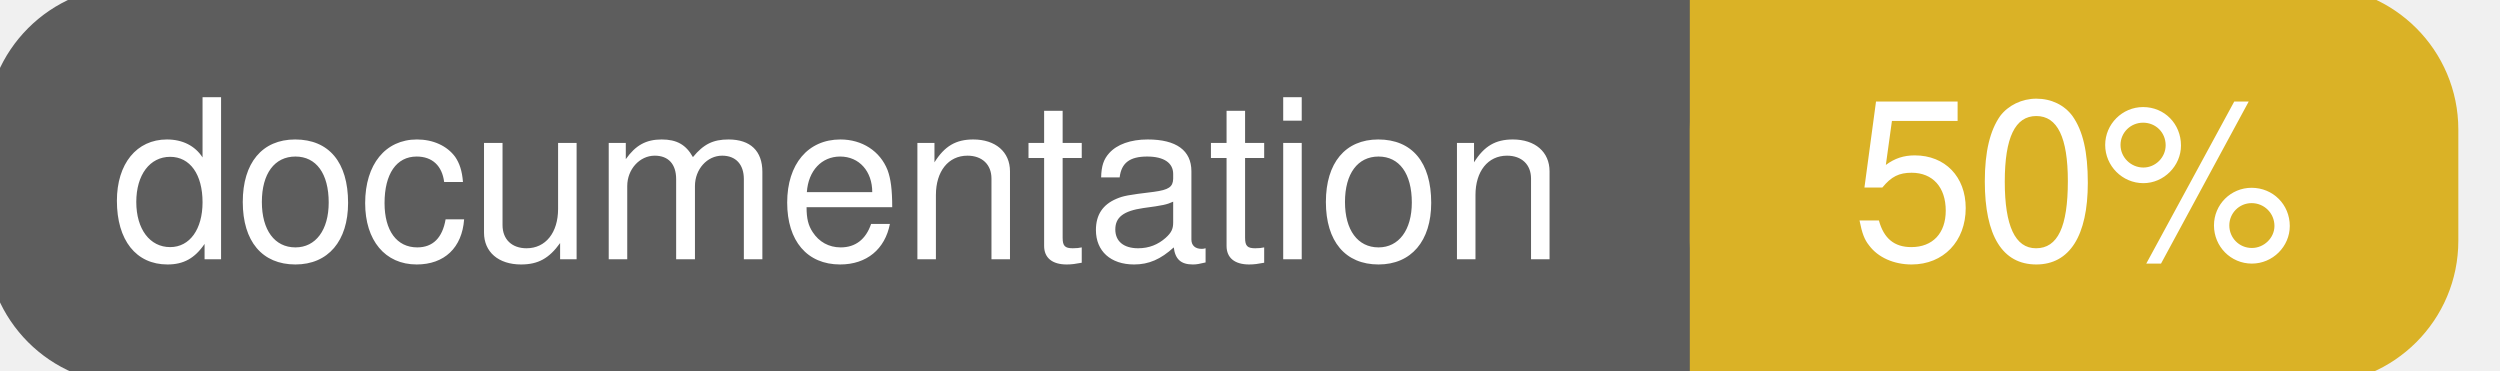
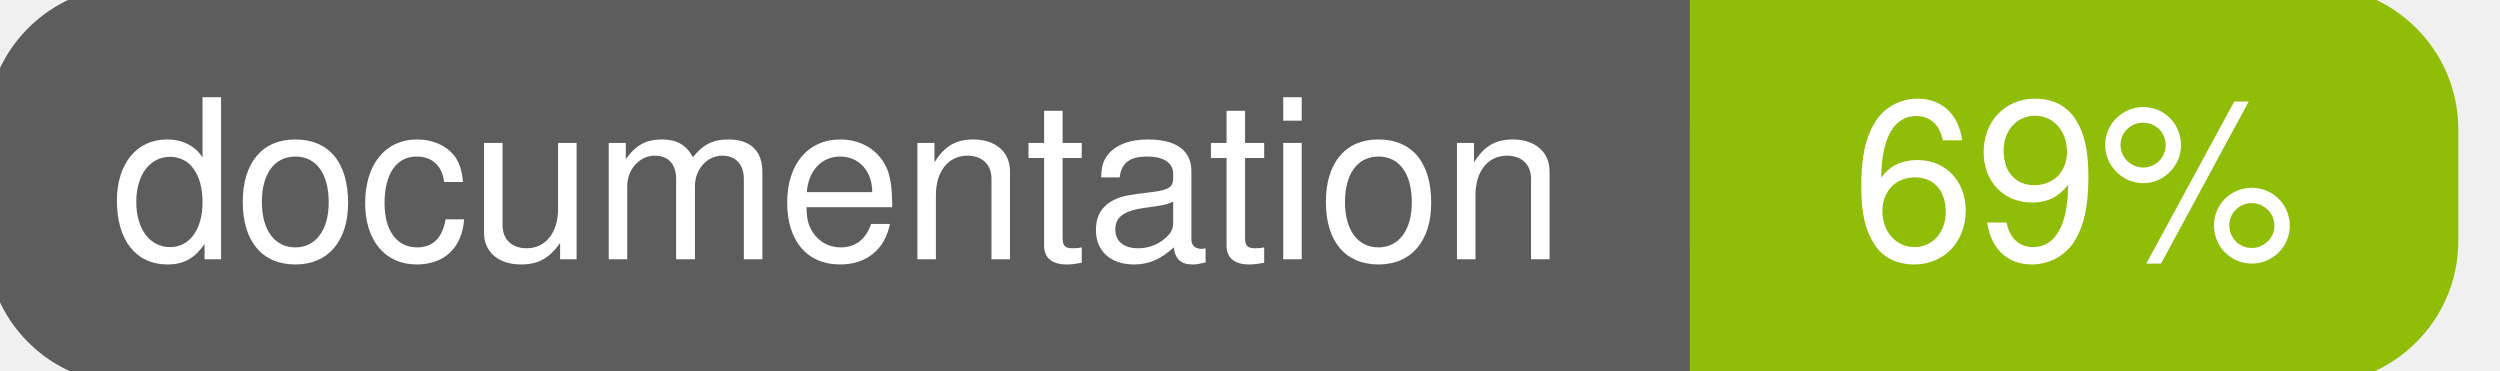
<svg xmlns="http://www.w3.org/2000/svg" width="135" height="20">
  <g>
    <rect id="svg_1" height="20" width="130" y="0" x="0" stroke-width="1.5" stroke="#5d5d5d" fill="#5d5d5d" rx="7" ry="7" />
-     <rect id="svg_2" height="20" width="40" y="0" x="92" stroke-width="1.5" stroke="#dab226" fill="#dab226" rx="7" ry="7" />
-     <rect id="svg_3" height="20" width="22" y="0" x="92" stroke-width="1.5" stroke="#dab226" fill="#dab226" />
+     <rect id="svg_2" height="20" width="40" y="0" x="92" stroke-width="1.5" stroke="#8fbd08" fill="#8fbd08" rx="7" ry="7" />
+     <rect id="svg_3" height="20" width="22" y="0" x="92" stroke-width="1.5" stroke="#8fbd08" fill="#8fbd08" />
    <text xml:space="preserve" text-anchor="start" font-family="Helvetica, Arial, sans-serif" font-size="12" id="svg_4" y="14" x="6" stroke-width="0" stroke="#5d5d5d" fill="#ffffff">documentation</text>
-     <text xml:space="preserve" text-anchor="middle" font-family="Helvetica, Arial, sans-serif" font-size="12" id="svg_5" y="14" x="112" stroke-width="0" stroke="#5d5d5d" fill="#ffffff" style="text-anchor: middle">50%</text>
+     <text xml:space="preserve" text-anchor="middle" font-family="Helvetica, Arial, sans-serif" font-size="12" id="svg_5" y="14" x="112" stroke-width="0" stroke="#5d5d5d" fill="#ffffff" style="text-anchor: middle">69%</text>
  </g>
</svg>
